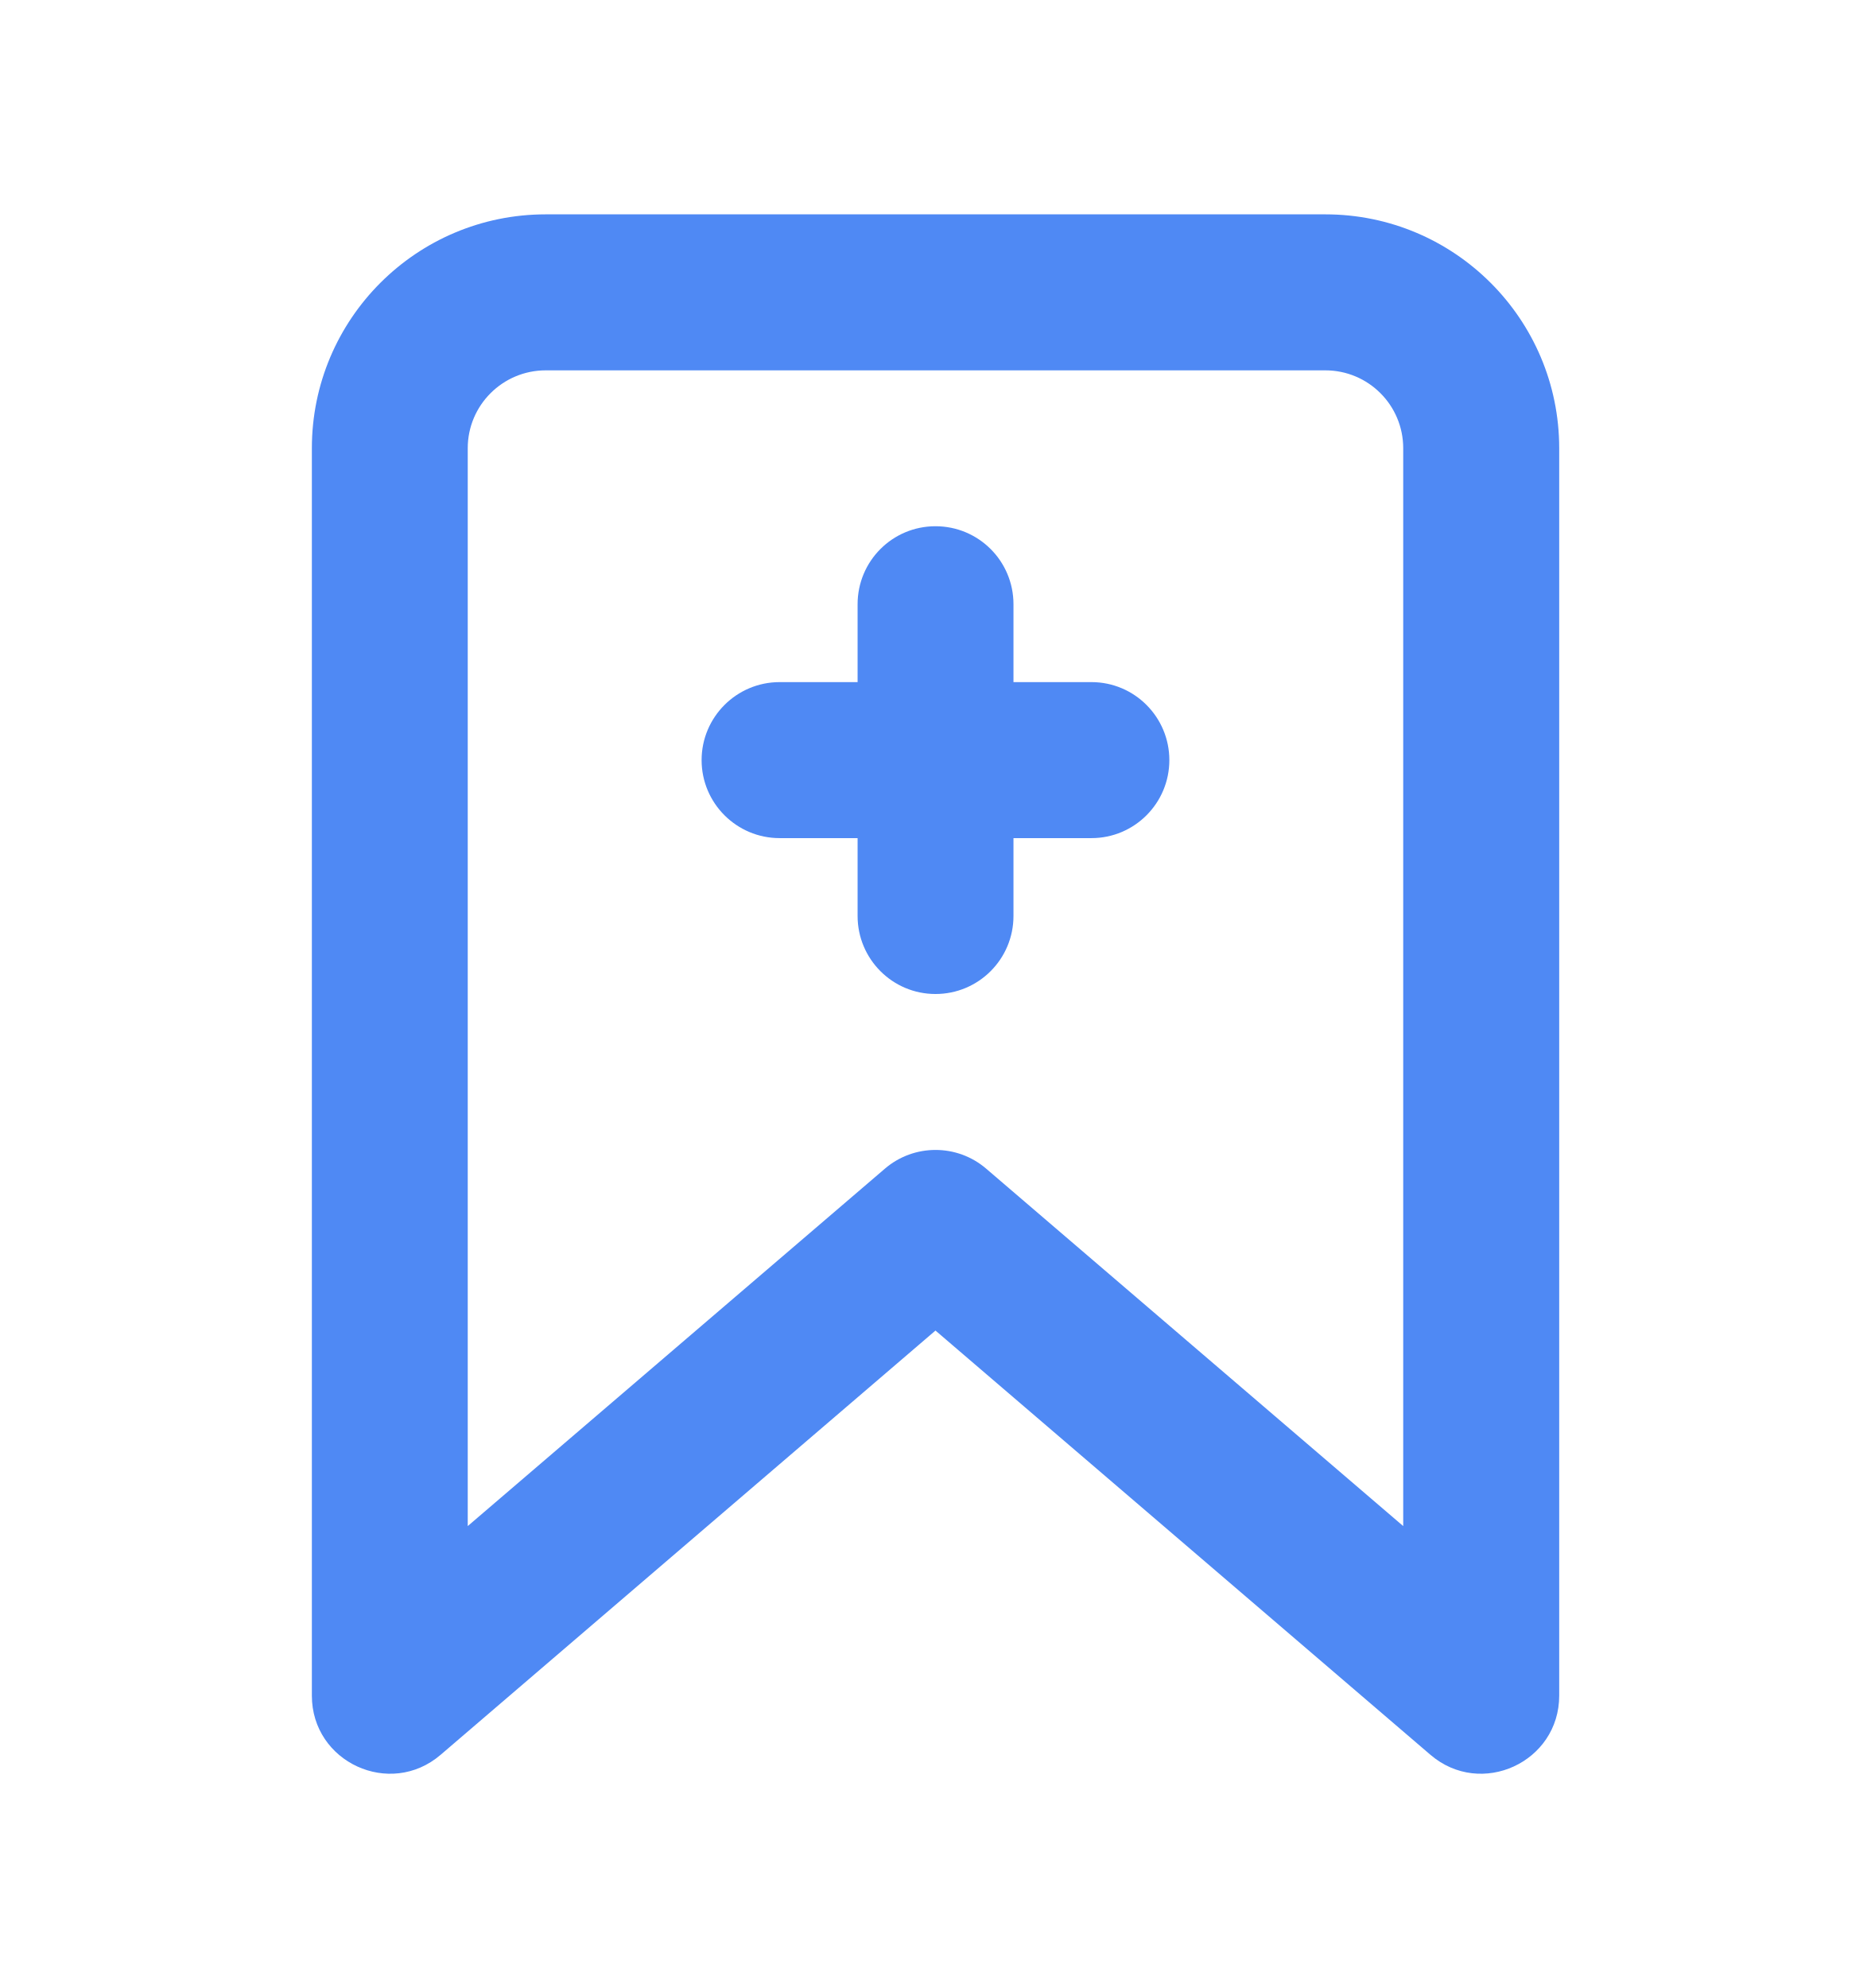
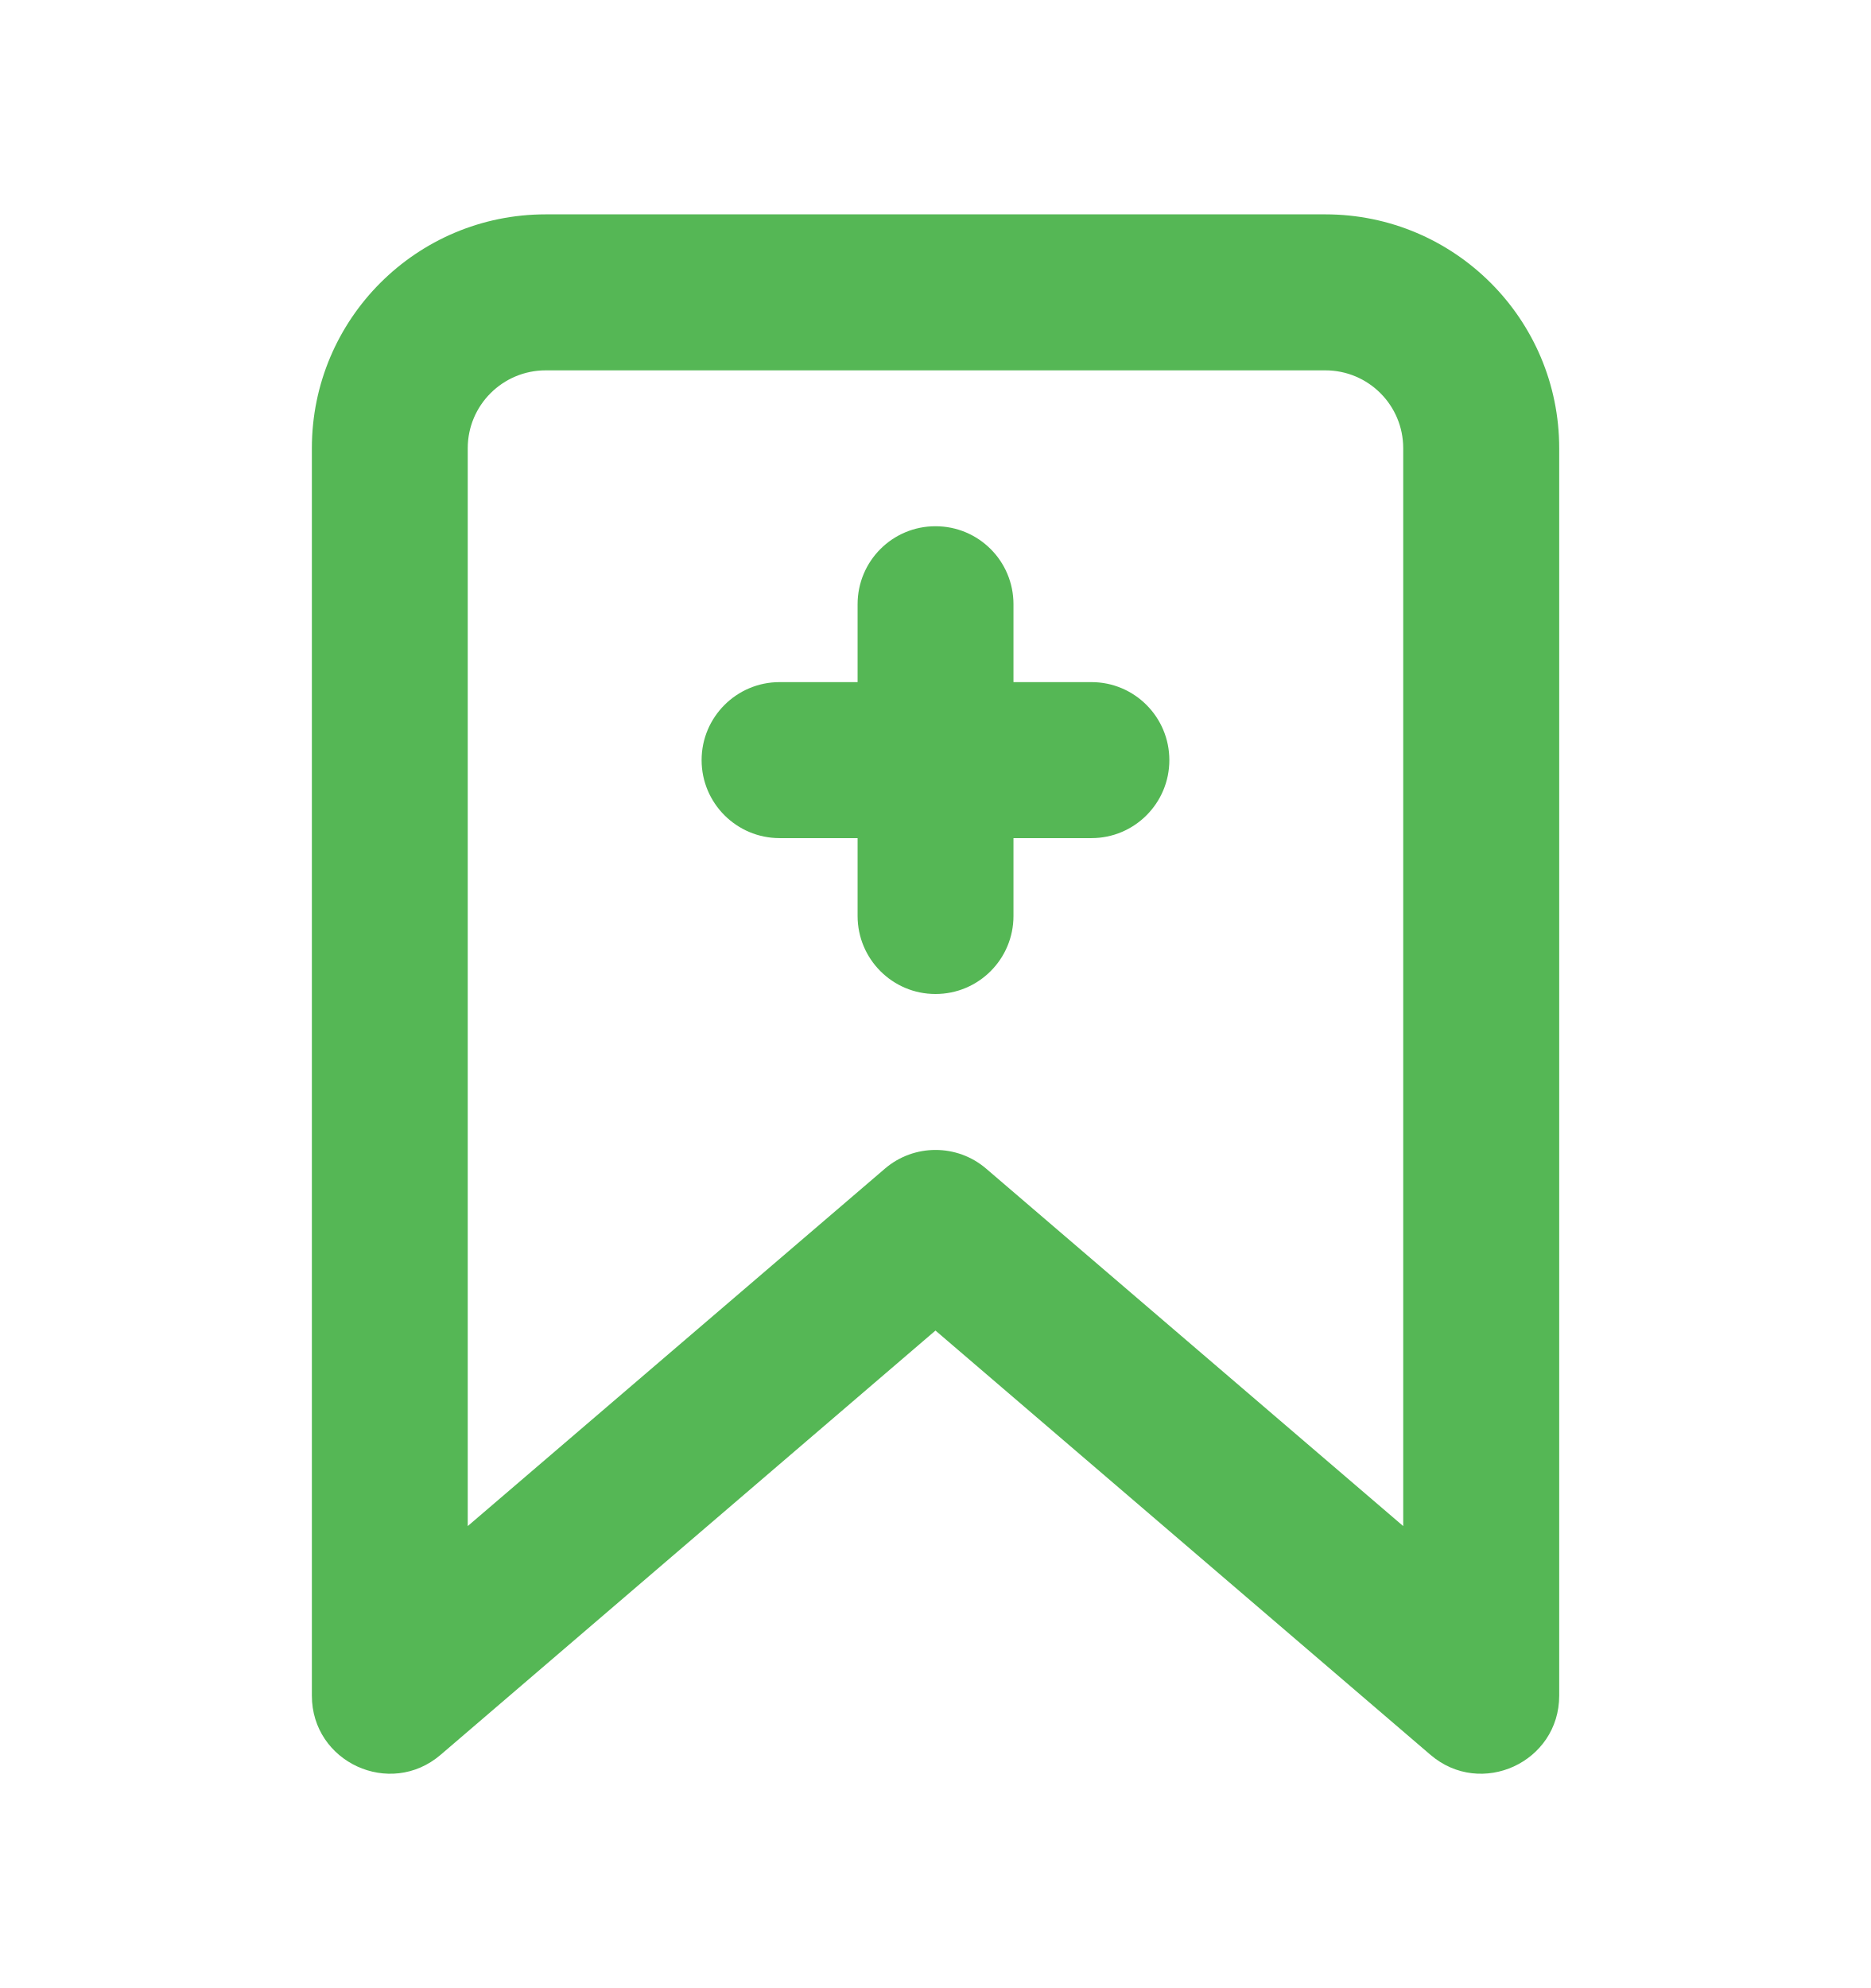
<svg xmlns="http://www.w3.org/2000/svg" width="16" height="17" viewBox="0 0 16 17" fill="none">
-   <path fill-rule="evenodd" clip-rule="evenodd" d="M11.334 1.833C12.438 1.833 13.334 2.729 13.334 3.833V14.5C13.334 15.069 12.666 15.377 12.233 15.006L8 11.378L3.768 15.006C3.335 15.377 2.667 15.069 2.667 14.5V3.833C2.667 2.729 3.562 1.833 4.667 1.833H11.334ZM11.334 3.167H4.667C4.299 3.167 4 3.465 4 3.833V13.05L7.567 9.994C7.816 9.78 8.185 9.78 8.434 9.994L12 13.05V3.833C12 3.465 11.702 3.167 11.334 3.167ZM8 4.5C8.369 4.5 8.667 4.798 8.667 5.167V5.833H9.334C9.702 5.833 10 6.132 10 6.5C10 6.868 9.702 7.167 9.334 7.167H8.667V7.833C8.667 8.201 8.369 8.5 8 8.5C7.632 8.5 7.334 8.201 7.334 7.833V7.167H6.667C6.299 7.167 6 6.868 6 6.5C6 6.132 6.299 5.833 6.667 5.833H7.334V5.167C7.334 4.798 7.632 4.5 8 4.5Z" fill="#4F89F4" />
+   <path fill-rule="evenodd" clip-rule="evenodd" d="M11.334 1.833C12.438 1.833 13.334 2.729 13.334 3.833V14.5C13.334 15.069 12.666 15.377 12.233 15.006L8 11.378L3.768 15.006C3.335 15.377 2.667 15.069 2.667 14.5V3.833C2.667 2.729 3.562 1.833 4.667 1.833H11.334ZM11.334 3.167H4.667C4.299 3.167 4 3.465 4 3.833V13.05L7.567 9.994C7.816 9.78 8.185 9.78 8.434 9.994L12 13.05V3.833C12 3.465 11.702 3.167 11.334 3.167ZM8 4.5C8.369 4.5 8.667 4.798 8.667 5.167V5.833H9.334C9.702 5.833 10 6.132 10 6.5C10 6.868 9.702 7.167 9.334 7.167H8.667V7.833C8.667 8.201 8.369 8.5 8 8.5C7.632 8.5 7.334 8.201 7.334 7.833V7.167H6.667C6.299 7.167 6 6.868 6 6.5C6 6.132 6.299 5.833 6.667 5.833H7.334V5.167C7.334 4.798 7.632 4.5 8 4.5Z" fill="#55B755" />
</svg>
